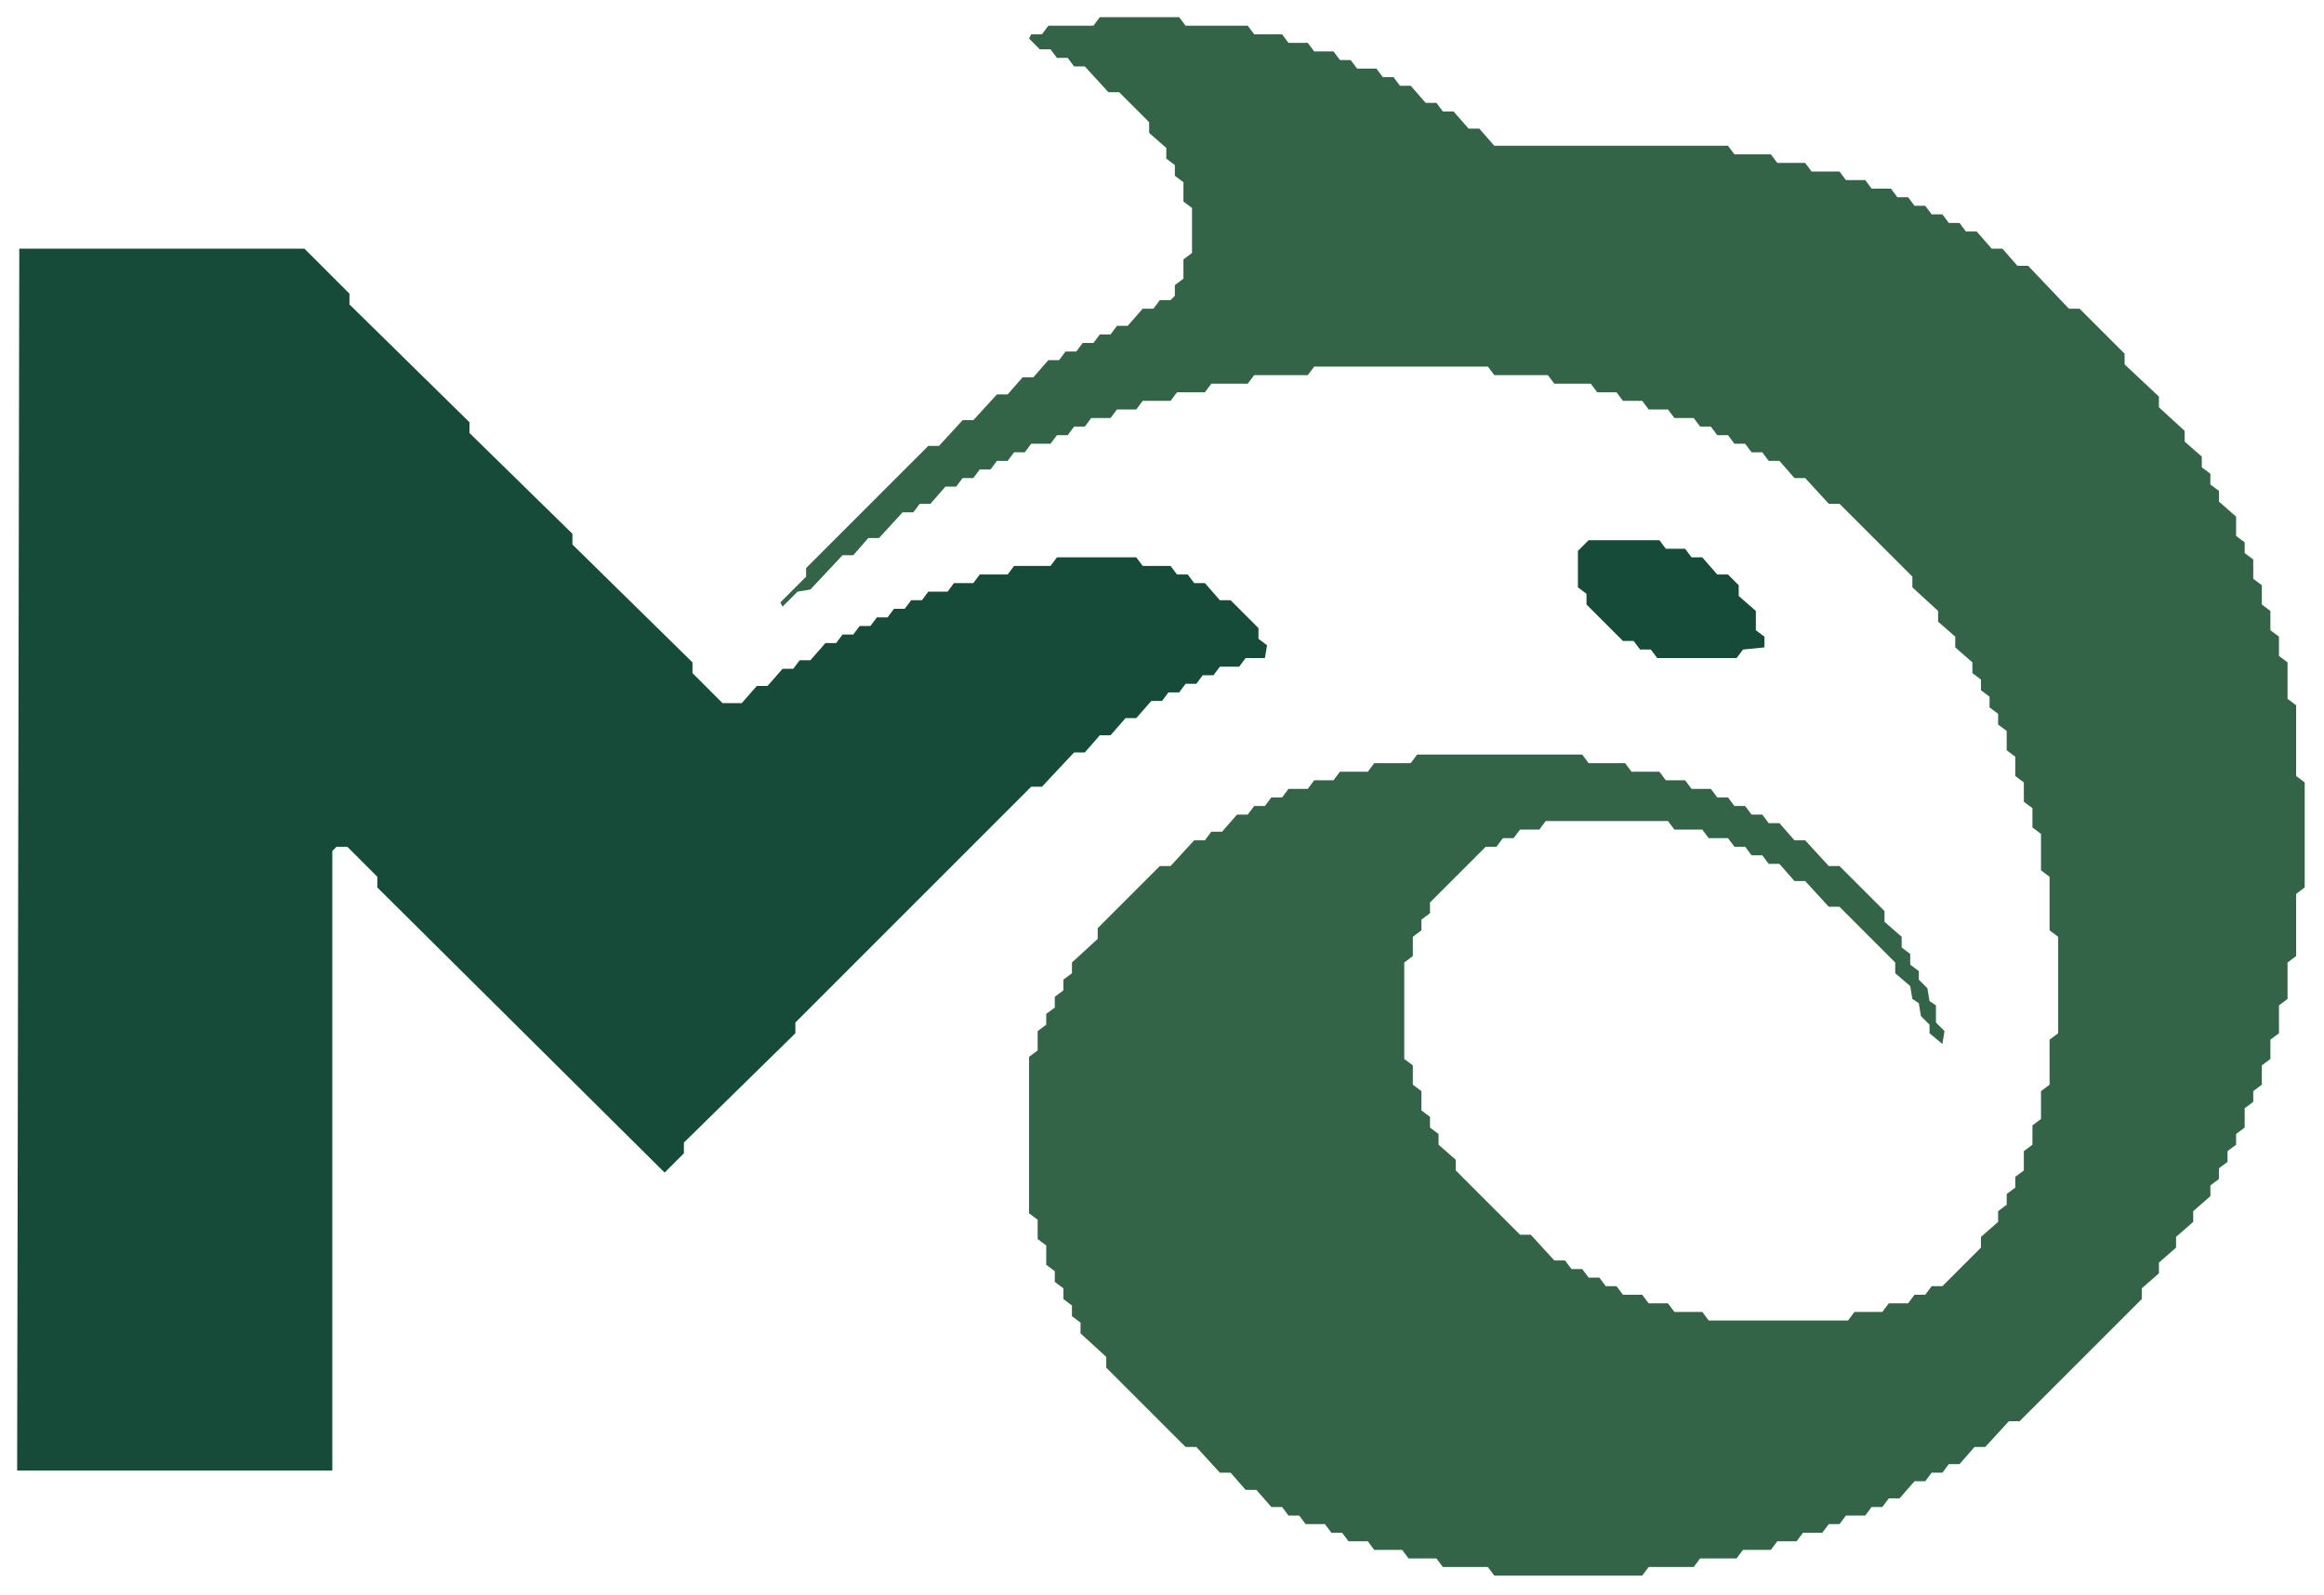
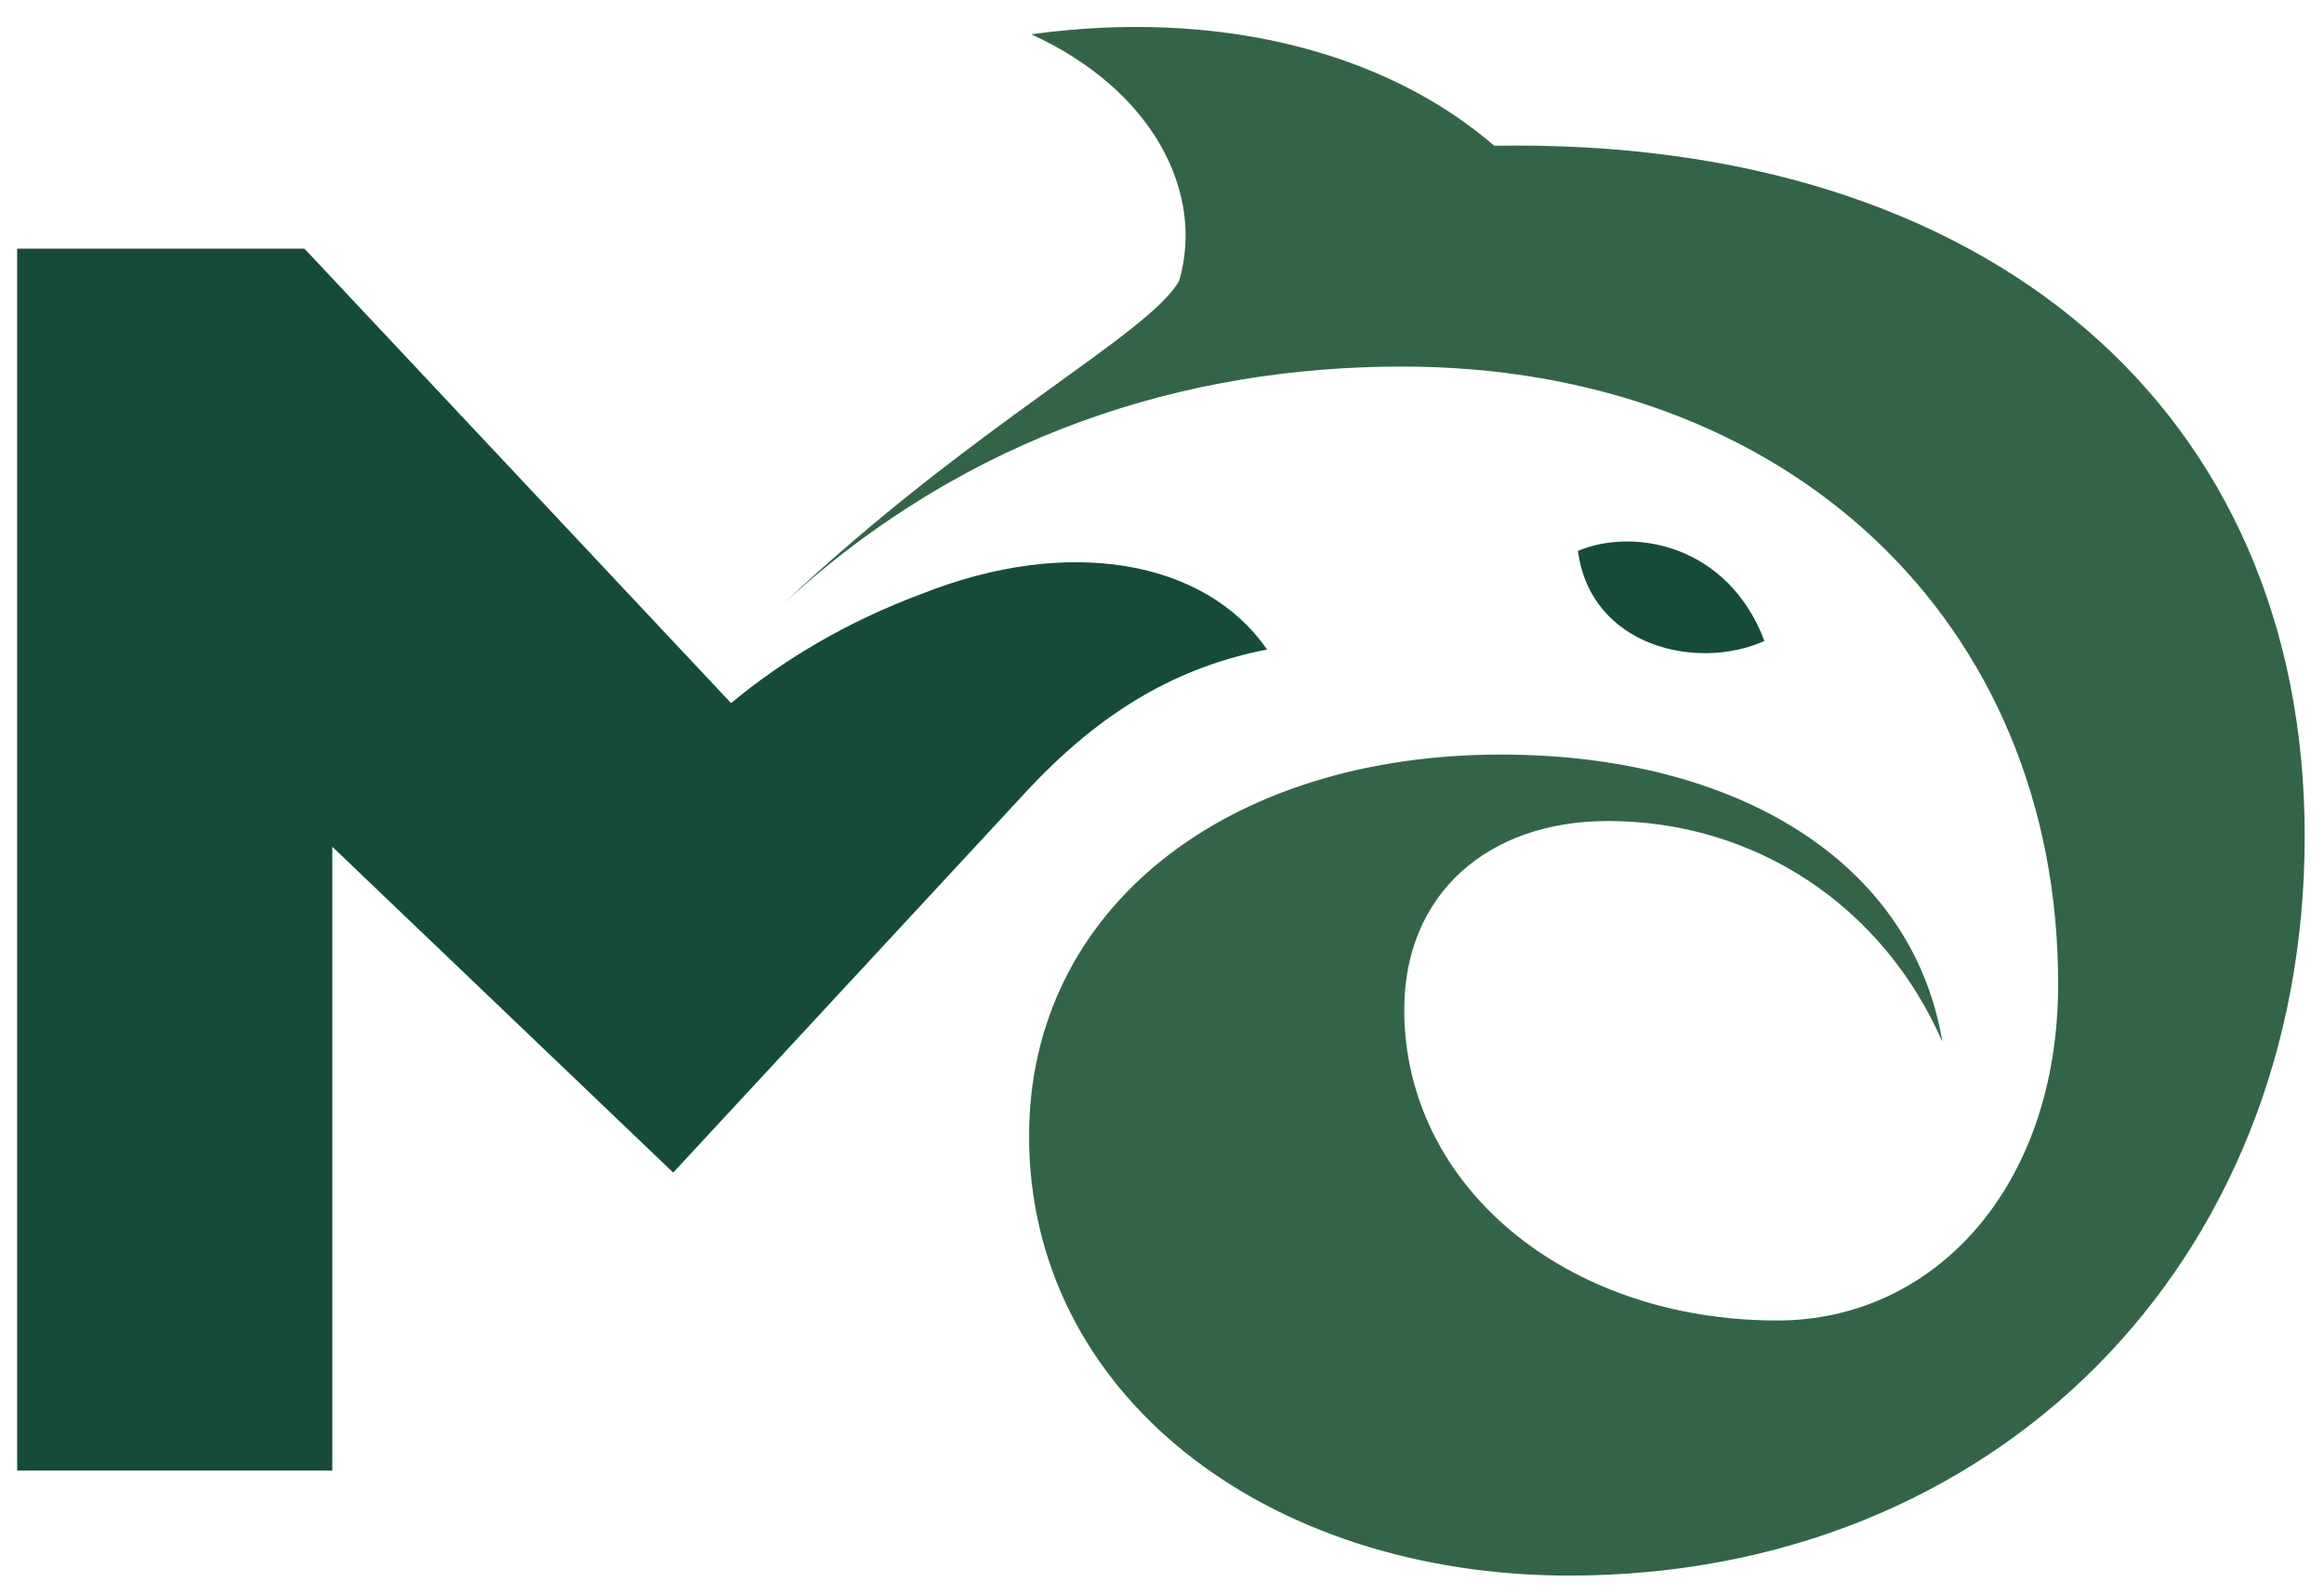
<svg xmlns="http://www.w3.org/2000/svg" width="271" height="186" viewBox="16 14 271 186">
-   <path d="M 200.00,78.25 L 200.00,82.50 L 201.00,83.25 L 201.00,84.50 L 205.25,88.75 L 206.50,88.75 L 207.25,89.75 L 208.50,89.75 L 209.25,90.75 L 218.50,90.75 L 219.25,89.75 L 221.75,89.50 L 221.75,88.25 L 220.75,87.50 L 220.75,85.25 L 218.75,83.50 L 218.75,82.25 L 217.50,81.00 L 216.25,81.00 L 214.50,79.00 L 213.25,79.00 L 212.50,78.00 L 210.25,78.00 L 209.50,77.00 L 201.25,77.00 Z M 18.00,185.50 L 54.75,185.50 L 54.75,113.25 L 55.25,112.75 L 56.50,112.75 L 60.00,116.25 L 60.00,117.50 L 93.50,150.75 L 95.75,148.50 L 95.75,147.25 L 108.75,134.50 L 108.75,133.25 L 136.25,105.75 L 137.50,105.75 L 141.25,101.75 L 142.50,101.75 L 144.25,99.75 L 145.50,99.75 L 147.25,97.75 L 148.50,97.75 L 150.25,95.75 L 151.50,95.75 L 152.25,94.75 L 153.50,94.75 L 154.25,93.75 L 155.50,93.75 L 156.25,92.75 L 157.50,92.75 L 158.25,91.75 L 160.50,91.75 L 161.25,90.75 L 163.50,90.75 L 163.75,89.25 L 162.75,88.50 L 162.75,87.25 L 159.50,84.00 L 158.25,84.00 L 156.50,82.00 L 155.25,82.00 L 154.50,81.00 L 153.25,81.00 L 152.50,80.00 L 149.25,80.00 L 148.50,79.00 L 139.25,79.00 L 138.50,80.00 L 134.25,80.00 L 133.50,81.00 L 130.25,81.00 L 129.50,82.00 L 127.25,82.00 L 126.50,83.00 L 124.25,83.00 L 123.50,84.00 L 122.25,84.00 L 121.50,85.00 L 120.25,85.00 L 119.50,86.00 L 118.25,86.00 L 117.50,87.00 L 116.25,87.00 L 115.50,88.00 L 114.25,88.00 L 113.50,89.00 L 112.25,89.00 L 110.50,91.00 L 109.25,91.00 L 108.50,92.00 L 107.25,92.00 L 105.50,94.00 L 104.25,94.00 L 102.50,96.00 L 100.25,96.00 L 96.75,92.50 L 96.75,91.25 L 82.75,77.50 L 82.75,76.25 L 70.75,64.50 L 70.75,63.25 L 56.75,49.50 L 56.75,48.25 L 51.50,43.00 L 18.25,43.00 Z" fill="#164B3A" />
-   <path d="M 136.25,18.00 L 136.00,18.50 L 137.25,19.75 L 138.50,19.75 L 139.25,20.75 L 140.50,20.75 L 141.25,21.75 L 142.50,21.75 L 145.25,24.75 L 146.50,24.75 L 150.00,28.25 L 150.00,29.50 L 152.00,31.25 L 152.00,32.50 L 153.00,33.25 L 153.00,34.50 L 154.00,35.25 L 154.00,37.50 L 155.00,38.25 L 155.00,43.50 L 154.00,44.25 L 154.00,46.50 L 153.00,47.25 L 153.00,48.50 L 152.50,49.00 L 151.25,49.00 L 150.50,50.00 L 149.25,50.00 L 147.50,52.00 L 146.25,52.00 L 145.50,53.00 L 144.25,53.00 L 143.50,54.00 L 142.25,54.00 L 141.50,55.00 L 140.25,55.00 L 139.50,56.00 L 138.25,56.00 L 136.50,58.00 L 135.25,58.00 L 133.50,60.00 L 132.25,60.00 L 129.50,63.00 L 128.25,63.00 L 125.50,66.00 L 124.25,66.00 L 110.00,80.25 L 110.00,81.25 L 107.00,84.25 L 107.25,84.75 L 109.00,83.00 L 110.50,82.75 L 114.25,78.75 L 115.50,78.75 L 117.25,76.75 L 118.50,76.75 L 121.25,73.75 L 122.50,73.75 L 123.25,72.75 L 124.50,72.75 L 126.25,70.75 L 127.50,70.75 L 128.25,69.75 L 129.50,69.75 L 130.25,68.75 L 131.50,68.75 L 132.25,67.75 L 133.50,67.75 L 134.25,66.75 L 135.50,66.75 L 136.25,65.75 L 138.50,65.75 L 139.25,64.75 L 140.50,64.75 L 141.25,63.75 L 142.50,63.75 L 143.25,62.75 L 145.50,62.75 L 146.25,61.75 L 148.50,61.75 L 149.25,60.75 L 152.50,60.75 L 153.25,59.75 L 156.50,59.75 L 157.25,58.75 L 161.50,58.75 L 162.25,57.75 L 168.50,57.75 L 169.25,56.75 L 189.50,56.75 L 190.25,57.75 L 196.50,57.75 L 197.25,58.75 L 201.50,58.75 L 202.25,59.75 L 204.50,59.75 L 205.25,60.75 L 207.50,60.75 L 208.25,61.75 L 210.50,61.75 L 211.25,62.75 L 213.50,62.75 L 214.25,63.75 L 215.50,63.75 L 216.25,64.75 L 217.50,64.75 L 218.25,65.75 L 219.50,65.75 L 220.25,66.75 L 221.50,66.75 L 222.25,67.75 L 223.50,67.75 L 225.25,69.75 L 226.50,69.75 L 229.25,72.75 L 230.50,72.75 L 239.00,81.25 L 239.00,82.50 L 242.00,85.25 L 242.00,86.50 L 244.00,88.25 L 244.00,89.50 L 246.00,91.25 L 246.00,92.50 L 247.00,93.25 L 247.00,94.50 L 248.00,95.25 L 248.00,96.50 L 249.00,97.25 L 249.00,98.50 L 250.00,99.25 L 250.00,101.50 L 251.00,102.25 L 251.00,104.50 L 252.00,105.25 L 252.00,107.50 L 253.00,108.25 L 253.00,110.50 L 254.00,111.25 L 254.00,115.50 L 255.00,116.25 L 255.00,122.50 L 256.00,123.25 L 256.00,134.50 L 255.00,135.25 L 255.00,140.50 L 254.00,141.25 L 254.00,144.50 L 253.00,145.25 L 253.00,147.50 L 252.00,148.25 L 252.00,150.50 L 251.00,151.25 L 251.00,152.50 L 250.00,153.25 L 250.00,154.50 L 249.00,155.25 L 249.00,156.50 L 247.00,158.25 L 247.00,159.50 L 242.50,164.00 L 241.25,164.00 L 240.50,165.00 L 239.25,165.00 L 238.50,166.00 L 236.25,166.00 L 235.50,167.00 L 232.25,167.00 L 231.50,168.00 L 215.25,168.00 L 214.50,167.00 L 211.25,167.00 L 210.50,166.00 L 208.25,166.00 L 207.50,165.00 L 205.25,165.00 L 204.50,164.00 L 203.25,164.00 L 202.50,163.00 L 201.25,163.00 L 200.50,162.00 L 199.25,162.00 L 198.50,161.00 L 197.25,161.00 L 194.50,158.00 L 193.25,158.00 L 185.75,150.50 L 185.75,149.25 L 183.75,147.50 L 183.75,146.25 L 182.75,145.50 L 182.75,144.25 L 181.75,143.50 L 181.75,141.25 L 180.75,140.50 L 180.75,138.25 L 179.75,137.50 L 179.75,126.25 L 180.75,125.50 L 180.75,123.25 L 181.75,122.50 L 181.75,121.25 L 182.75,120.50 L 182.75,119.25 L 189.25,112.75 L 190.50,112.75 L 191.25,111.75 L 192.50,111.75 L 193.25,110.75 L 195.50,110.75 L 196.25,109.75 L 210.50,109.75 L 211.25,110.75 L 214.50,110.75 L 215.25,111.75 L 217.50,111.75 L 218.25,112.75 L 219.50,112.75 L 220.25,113.75 L 221.50,113.75 L 222.25,114.75 L 223.50,114.75 L 225.25,116.75 L 226.50,116.75 L 229.25,119.75 L 230.50,119.75 L 237.00,126.25 L 237.00,127.50 L 238.75,129.00 L 239.00,130.50 L 239.75,131.00 L 240.00,132.50 L 241.00,133.50 L 241.00,134.50 L 242.50,135.75 L 242.75,134.25 L 241.75,133.25 L 241.75,131.25 L 241.00,130.75 L 240.75,129.25 L 239.75,128.25 L 239.75,127.25 L 238.75,126.50 L 238.75,125.25 L 237.75,124.50 L 237.75,123.25 L 235.75,121.50 L 235.75,120.25 L 230.50,115.00 L 229.25,115.00 L 226.50,112.00 L 225.25,112.00 L 223.50,110.00 L 222.25,110.00 L 221.50,109.00 L 220.25,109.00 L 219.50,108.00 L 218.25,108.00 L 217.50,107.00 L 216.25,107.00 L 215.50,106.00 L 213.25,106.00 L 212.50,105.00 L 210.25,105.00 L 209.50,104.00 L 206.25,104.00 L 205.50,103.00 L 201.25,103.00 L 200.50,102.00 L 181.25,102.00 L 180.50,103.00 L 176.25,103.00 L 175.50,104.00 L 172.25,104.00 L 171.50,105.00 L 169.25,105.00 L 168.50,106.00 L 166.25,106.00 L 165.50,107.00 L 164.25,107.00 L 163.50,108.00 L 162.25,108.00 L 161.50,109.00 L 160.25,109.00 L 158.50,111.00 L 157.25,111.00 L 156.50,112.00 L 155.25,112.00 L 152.50,115.00 L 151.25,115.00 L 144.00,122.25 L 144.00,123.50 L 141.00,126.25 L 141.00,127.50 L 140.00,128.25 L 140.00,129.50 L 139.00,130.25 L 139.00,131.50 L 138.00,132.25 L 138.00,133.50 L 137.00,134.25 L 137.00,136.50 L 136.00,137.25 L 136.00,155.50 L 137.00,156.25 L 137.00,158.50 L 138.00,159.25 L 138.00,161.50 L 139.00,162.25 L 139.00,163.50 L 140.00,164.25 L 140.00,165.50 L 141.00,166.25 L 141.00,167.50 L 142.00,168.25 L 142.00,169.50 L 145.00,172.25 L 145.00,173.50 L 154.25,182.75 L 155.50,182.75 L 158.25,185.75 L 159.50,185.75 L 161.25,187.75 L 162.50,187.75 L 164.25,189.75 L 165.50,189.75 L 166.25,190.75 L 167.50,190.75 L 168.25,191.75 L 170.50,191.75 L 171.25,192.75 L 172.50,192.75 L 173.25,193.75 L 175.50,193.75 L 176.25,194.75 L 179.50,194.75 L 180.25,195.75 L 183.50,195.75 L 184.25,196.75 L 189.50,196.75 L 190.25,197.75 L 207.50,197.75 L 208.25,196.75 L 213.50,196.75 L 214.25,195.75 L 218.50,195.75 L 219.25,194.75 L 222.50,194.75 L 223.25,193.75 L 225.50,193.75 L 226.25,192.75 L 228.50,192.75 L 229.25,191.75 L 230.50,191.75 L 231.25,190.75 L 233.50,190.75 L 234.25,189.75 L 235.50,189.75 L 236.25,188.75 L 237.50,188.75 L 239.25,186.75 L 240.50,186.75 L 241.25,185.75 L 242.50,185.75 L 243.25,184.75 L 244.50,184.75 L 246.25,182.75 L 247.50,182.75 L 250.25,179.75 L 251.50,179.75 L 265.75,165.50 L 265.75,164.25 L 267.75,162.50 L 267.75,161.25 L 269.75,159.50 L 269.75,158.25 L 271.75,156.50 L 271.75,155.25 L 273.75,153.50 L 273.75,152.25 L 274.75,151.50 L 274.75,150.25 L 275.75,149.50 L 275.75,148.25 L 276.75,147.50 L 276.75,146.25 L 277.75,145.50 L 277.75,143.25 L 278.75,142.50 L 278.75,141.25 L 279.75,140.50 L 279.75,138.25 L 280.75,137.50 L 280.75,135.25 L 281.75,134.50 L 281.75,131.25 L 282.75,130.50 L 282.75,126.25 L 283.75,125.50 L 283.75,118.25 L 284.75,117.50 L 284.75,105.25 L 283.75,104.50 L 283.75,96.25 L 282.75,95.50 L 282.75,91.25 L 281.75,90.50 L 281.75,88.25 L 280.75,87.50 L 280.75,85.25 L 279.75,84.50 L 279.75,82.25 L 278.75,81.50 L 278.75,79.25 L 277.75,78.50 L 277.75,77.25 L 276.75,76.50 L 276.75,74.25 L 274.75,72.50 L 274.75,71.25 L 273.75,70.50 L 273.75,69.25 L 272.75,68.50 L 272.75,67.25 L 270.75,65.50 L 270.75,64.25 L 267.75,61.50 L 267.75,60.25 L 263.75,56.50 L 263.75,55.25 L 258.50,50.00 L 257.25,50.00 L 252.50,45.00 L 251.25,45.00 L 249.50,43.00 L 248.25,43.00 L 246.50,41.00 L 245.25,41.00 L 244.50,40.00 L 243.25,40.00 L 242.50,39.00 L 241.25,39.00 L 240.50,38.00 L 239.25,38.00 L 238.50,37.00 L 237.25,37.00 L 236.50,36.00 L 234.25,36.00 L 233.50,35.00 L 231.25,35.00 L 230.50,34.00 L 227.25,34.00 L 226.50,33.00 L 223.25,33.00 L 222.50,32.00 L 218.25,32.00 L 217.50,31.00 L 190.25,31.00 L 188.50,29.00 L 187.25,29.00 L 185.50,27.00 L 184.25,27.00 L 183.50,26.00 L 182.25,26.00 L 180.50,24.00 L 179.25,24.00 L 178.50,23.00 L 177.25,23.00 L 176.50,22.00 L 174.25,22.00 L 173.50,21.00 L 172.25,21.00 L 171.50,20.00 L 169.25,20.00 L 168.50,19.00 L 166.25,19.00 L 165.50,18.00 L 162.25,18.00 L 161.50,17.00 L 154.25,17.00 L 153.50,16.00 L 144.25,16.00 L 143.50,17.00 L 138.25,17.00 L 137.50,18.00 Z" fill="#346448" />
+   <path d="M 200.00,78.25 C 206.50,75.50 217.50,77.50 221.75,88.75 C 214.00,92.25 201.50,89.50 200.00,78.25 Z M 18.00,185.50 L 54.75,185.50 L 54.75,112.75 L 94.50,150.75 L 135.50,106.50 C 144.50,96.75 153.50,91.75 163.75,89.75 C 156.50,79.25 140.50,76.50 123.50,83.25 C 114.75,86.50 107.25,91.00 101.25,96.00 L 51.50,43.00 L 18.00,43.00 Z" fill="#164B3A" />
+   <path d="M 136.25,18.00 C 150.50,24.50 156.50,36.50 153.50,46.75 C 150.00,53.00 129.50,63.50 107.25,84.50 C 129.00,64.50 154.50,56.75 179.50,56.75 C 224.50,56.75 256.00,86.50 256.00,128.75 C 256.00,152.50 241.50,168.00 223.25,168.00 C 198.50,168.00 179.75,152.25 179.75,131.75 C 179.75,118.25 189.50,109.75 203.50,109.75 C 220.50,109.75 235.50,119.50 242.50,135.50 C 239.00,114.50 218.50,102.00 191.00,102.00 C 159.00,102.00 136.00,120.00 136.00,146.50 C 136.00,176.50 163.50,197.75 199.00,197.75 C 248.50,197.75 284.75,161.50 284.75,111.50 C 284.75,62.00 248.00,30.00 190.25,31.00 C 177.50,20.00 158.00,15.00 136.25,18.00 Z" fill="#346448" />
</svg>
